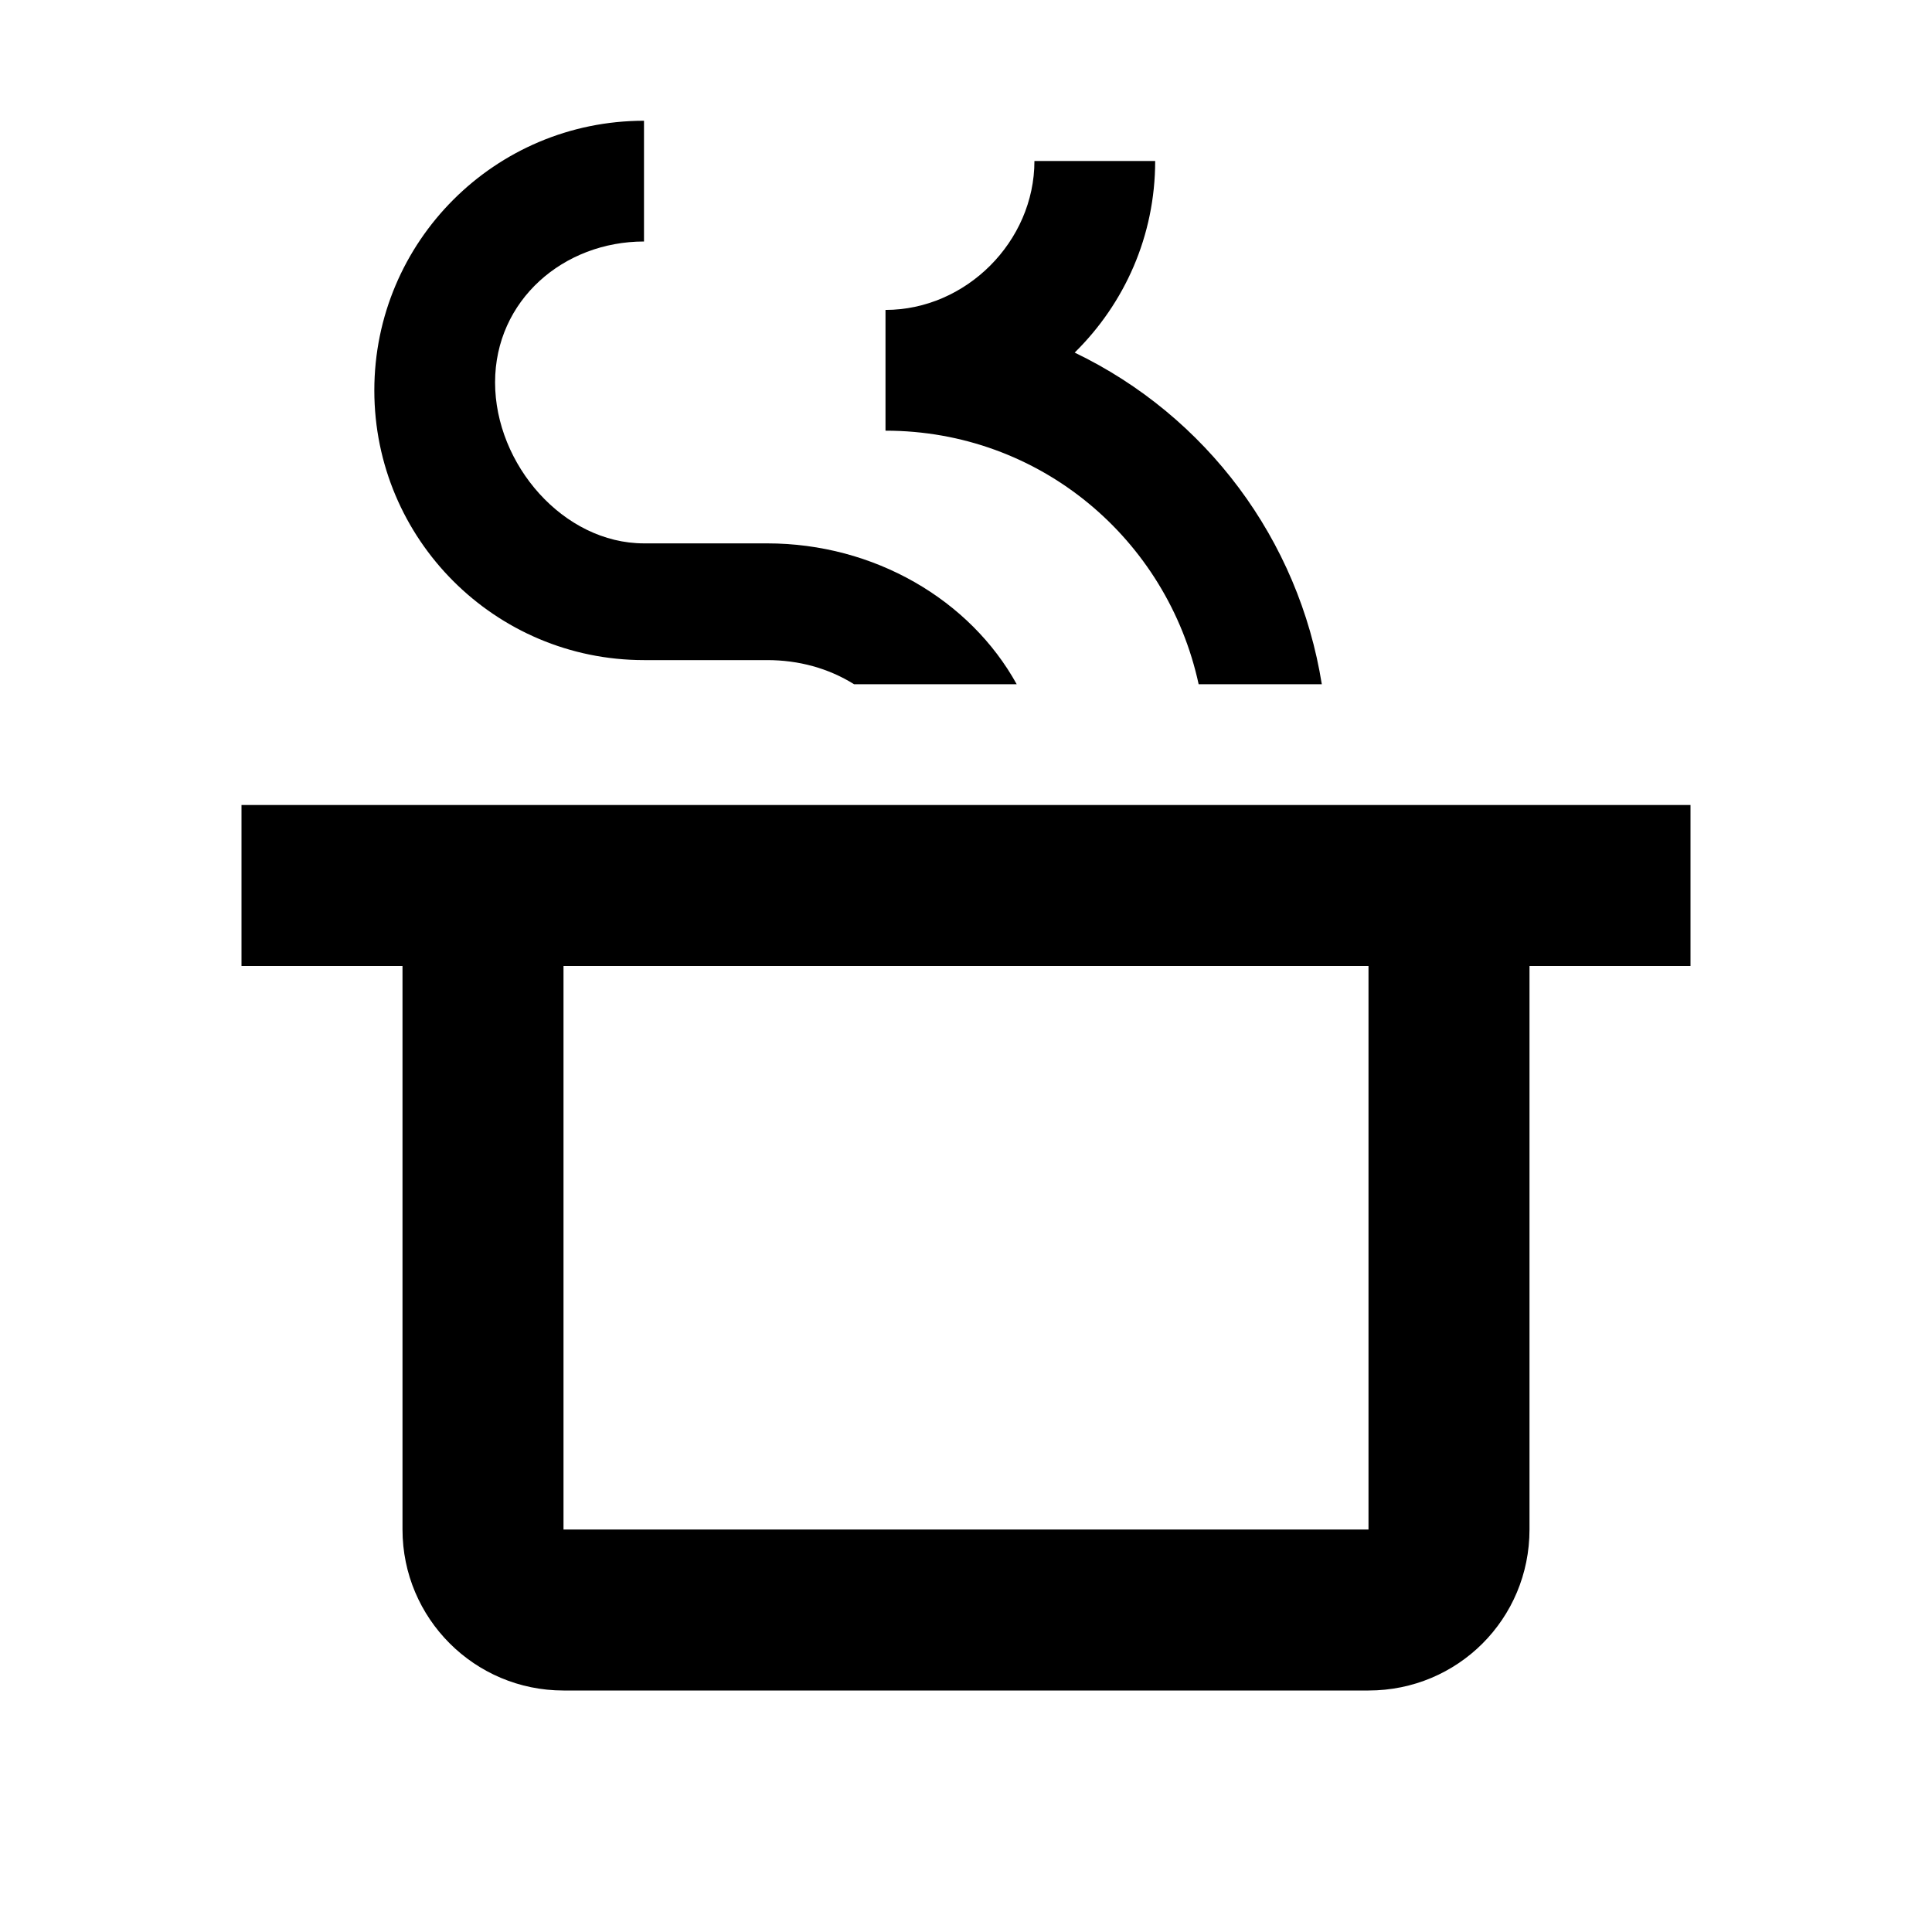
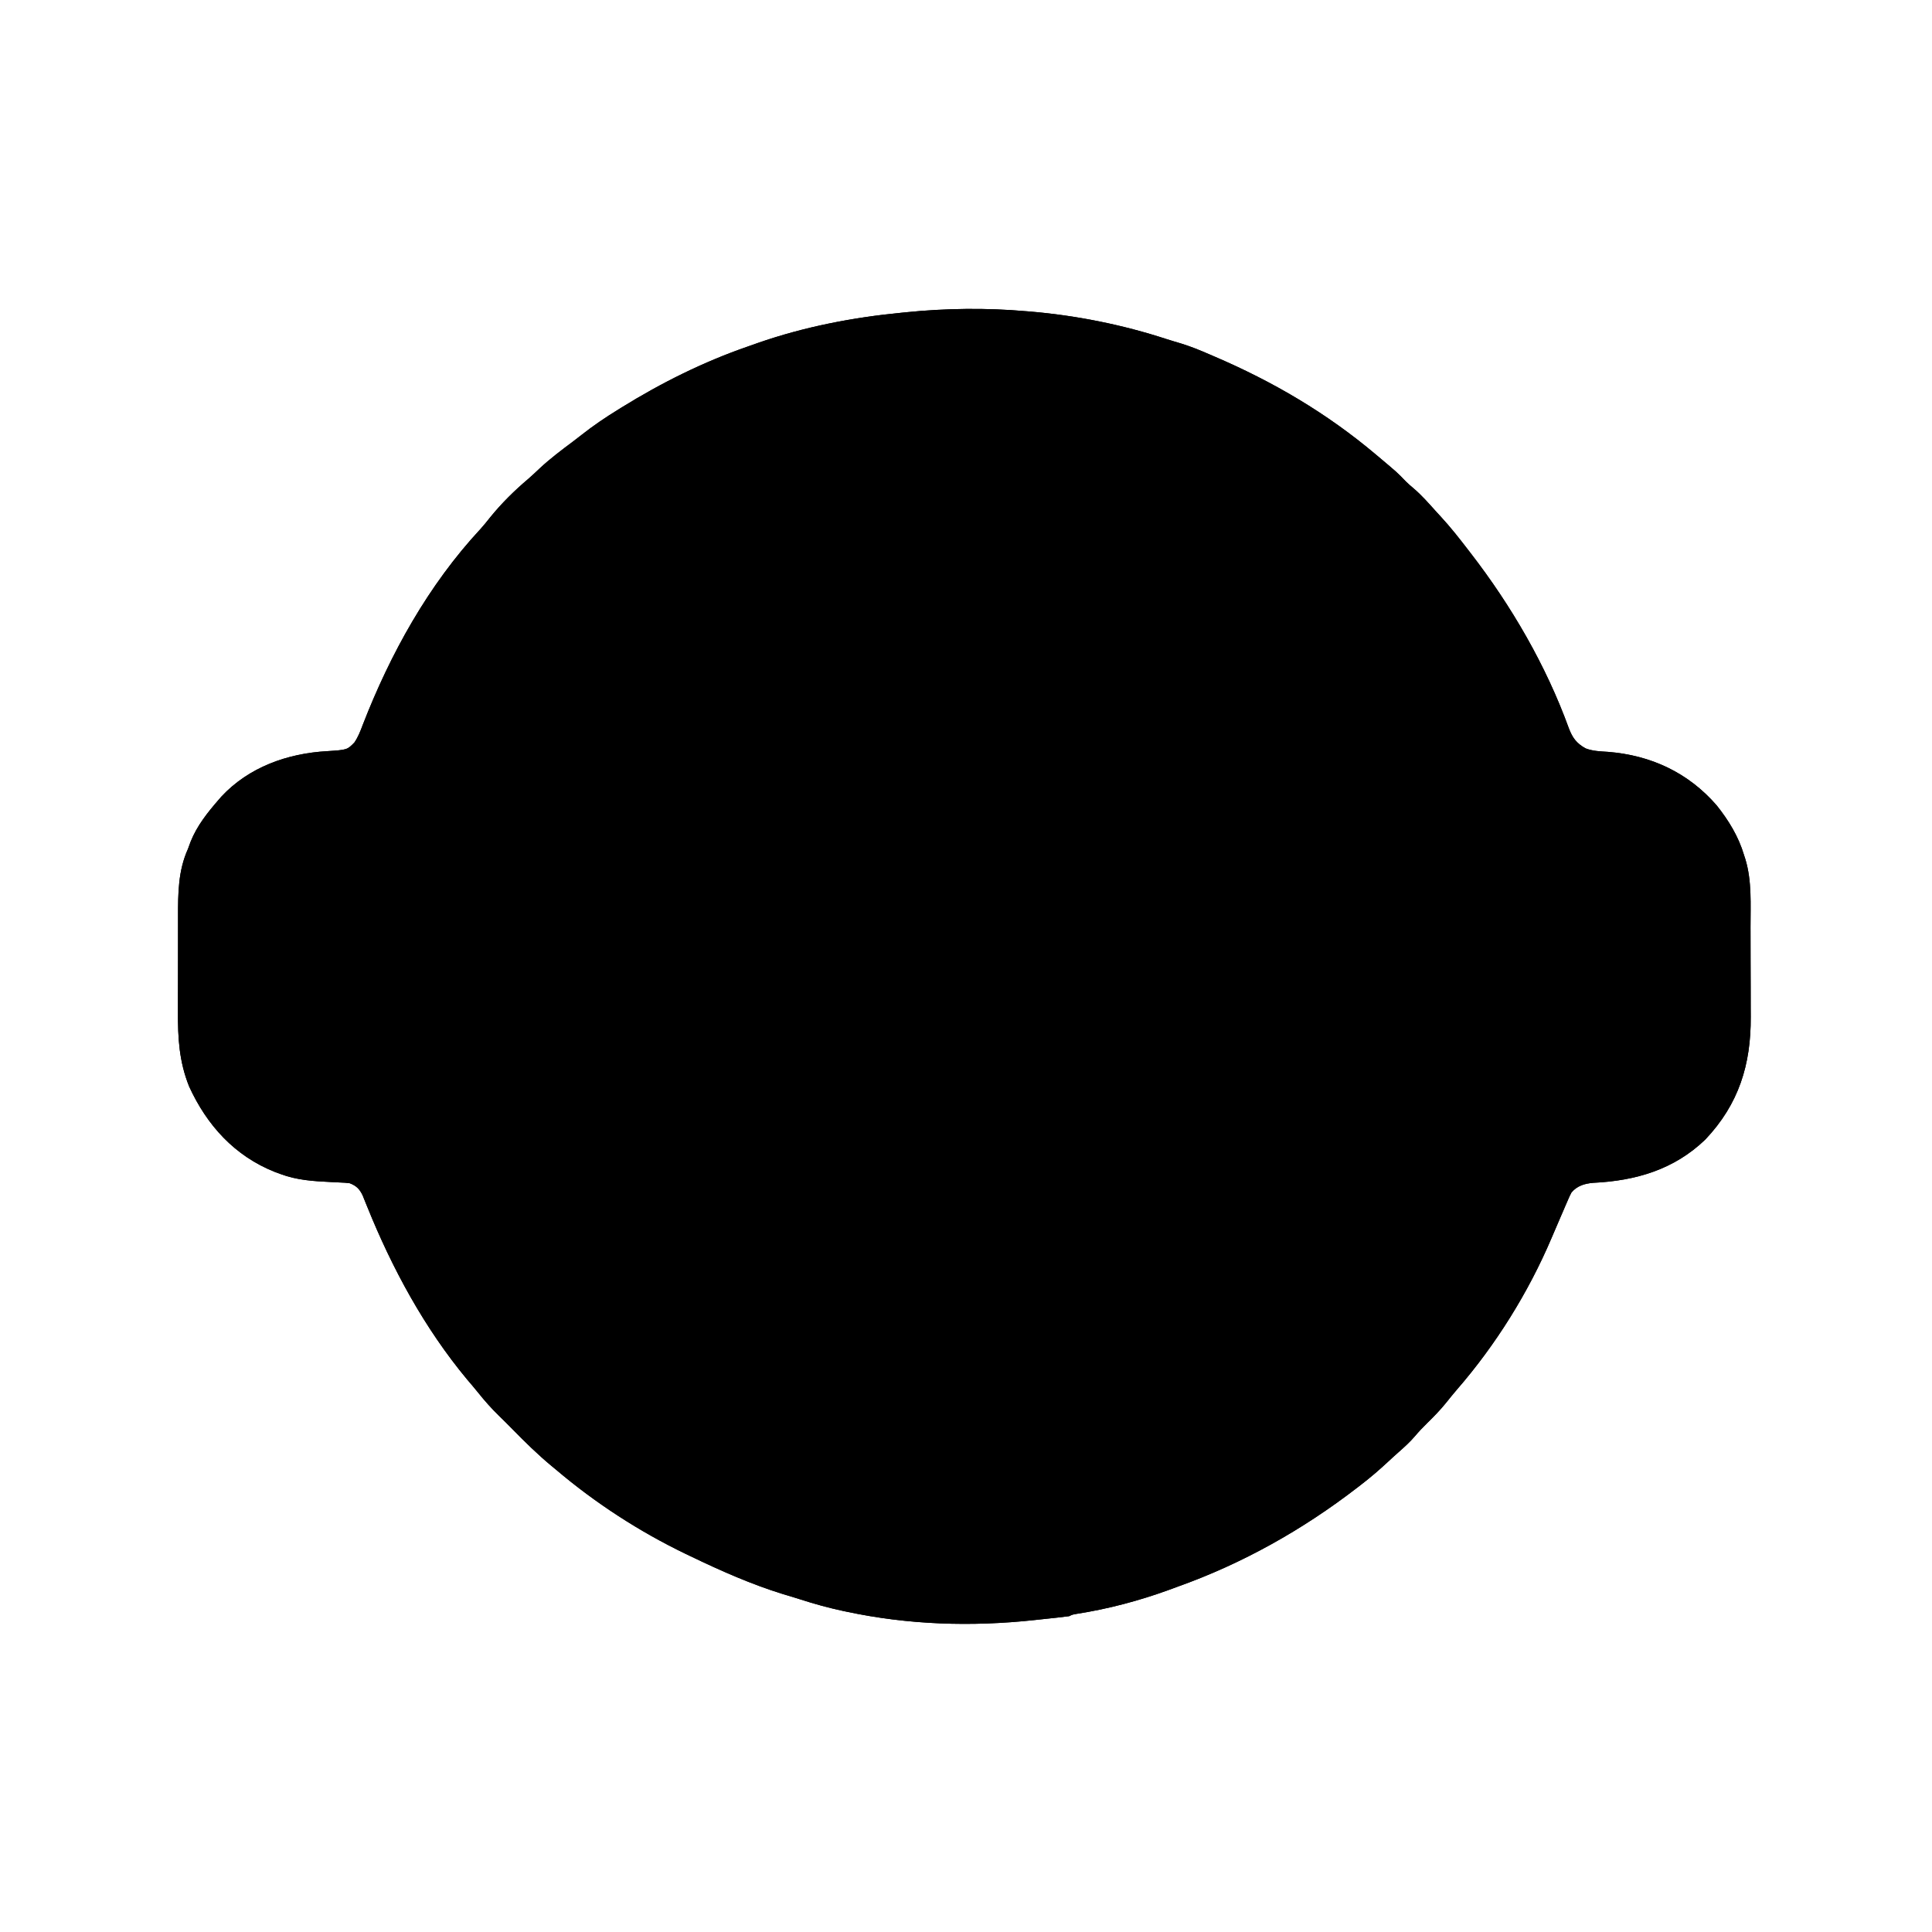
- <svg xmlns="http://www.w3.org/2000/svg" aria-hidden="true" role="img" class="iconify iconify--mdi" width="32" height="32" preserveAspectRatio="xMidYMid meet" viewBox="0 0 24 24">
-   <path d="M8 1.5a3.35 3.35 0 0 0 0 6.7h1.53c.39 0 .76.1 1.08.3h2.02c-.58-1.05-1.77-1.75-3.1-1.75H8c-1 0-1.85-.98-1.85-2S7 3 8 3V1.5m4.85.5c0 1-.85 1.85-1.85 1.85v1.5c1.92 0 3.5 1.35 3.89 3.15h1.53a5.541 5.541 0 0 0-3.07-4.12c.62-.61 1-1.45 1-2.38h-1.5M3 10v2h2v7a2 2 0 0 0 2 2h10c1.11 0 2-.89 2-2v-7h2v-2H3m4 2h10v7H7v-7Z" />
+ <svg xmlns="http://www.w3.org/2000/svg" viewBox="0 0 1254 1254">
+   <g transform="translate(0 16)">
+     <path d="M0 0 C0.87 0.07 1.74 0.14 2.63 0.21 C32.52 2.74 62.6 8.75 91.1 18.07 C94.22 19.07 97.35 19.99 100.48 20.92 C106.85 22.88 112.9 25.33 119 28 C119.98 28.42 120.95 28.84 121.96 29.27 C160.31 45.7 195.05 66.07 227 93 C227.28 93.24 227.28 93.24 228.71 94.44 C241 104.78 241 104.78 246.45 110.45 C248.14 112.14 249.92 113.65 251.75 115.19 C256.82 119.56 261.22 124.54 265.67 129.52 C266.87 130.86 268.09 132.18 269.32 133.5 C275.63 140.36 281.33 147.62 287 155 C287.47 155.61 287.95 156.22 288.43 156.85 C314.97 191.17 337.45 229.84 352.28 270.67 C354.6 276.83 357.24 280.47 363.15 283.75 C367.82 285.55 372.67 285.69 377.62 286 C405.54 288.21 429.74 299.43 448.25 320.75 C456.01 330.5 462.45 341 466 353 C466.14 353.44 466.14 353.44 466.86 355.66 C471.17 369.84 470.18 385.14 470.2 399.8 C470.21 400.88 470.21 401.97 470.21 403.08 C470.23 408.81 470.24 414.53 470.24 420.25 C470.25 426.12 470.27 431.99 470.3 437.85 C470.32 442.41 470.32 446.96 470.32 451.52 C470.33 453.68 470.33 455.84 470.35 458 C470.52 488.95 462.65 514.62 440.88 537.62 C420.62 557.15 395.66 564.42 368.09 565.73 C362.56 566.21 357.67 567.63 354 572 C352.76 574.38 352.76 574.38 351.55 577.2 C351.1 578.24 350.65 579.27 350.18 580.34 C349.71 581.44 349.24 582.55 348.75 583.69 C348.5 584.25 348.5 584.25 347.26 587.12 C345.18 591.92 343.11 596.73 341.07 601.54 C325.99 637 304.79 671.01 279.51 700.09 C277.12 702.86 274.84 705.7 272.56 708.56 C268.75 713.26 264.62 717.5 260.31 721.72 C257.53 724.45 254.88 727.21 252.38 730.19 C249.12 734 245.5 737.27 241.74 740.58 C239.3 742.73 236.91 744.93 234.53 747.14 C228.89 752.38 223.11 757.32 217 762 C216.32 762.53 215.64 763.05 214.94 763.59 C179.41 790.99 140.31 812.96 98 828 C96.29 828.63 94.59 829.26 92.88 829.89 C73.41 836.98 53.4 842.29 32.93 845.49 C30 846 30 846 28 847 C25.41 847.36 22.84 847.66 20.24 847.94 C19.46 848.02 18.67 848.11 17.87 848.2 C16.2 848.38 14.53 848.55 12.86 848.73 C10.37 848.99 7.87 849.27 5.37 849.54 C-35.52 853.96 -76.4 852.65 -116.69 844.06 C-117.45 843.9 -118.22 843.74 -119.01 843.57 C-128.3 841.56 -137.35 839.09 -146.39 836.16 C-150.04 834.99 -153.7 833.89 -157.38 832.81 C-178.29 826.37 -198.31 817.48 -218 808 C-218.93 807.56 -219.85 807.11 -220.81 806.66 C-251 792.11 -279.43 773.68 -305 752 C-306.07 751.12 -307.14 750.23 -308.21 749.35 C-317.09 741.95 -325.25 733.95 -333.33 725.7 C-336.23 722.74 -339.16 719.81 -342.14 716.93 C-347.03 712.17 -351.44 707.19 -355.7 701.86 C-358 699 -360.37 696.22 -362.75 693.44 C-390.47 660.15 -411.53 621.21 -427.67 581.17 C-427.81 580.84 -427.81 580.84 -428.48 579.19 C-429.21 577.41 -429.92 575.62 -430.64 573.84 C-432.61 569.74 -434.74 567.62 -439 566 C-441.97 565.65 -441.97 565.65 -445.43 565.51 C-446.69 565.44 -447.95 565.38 -449.26 565.32 C-449.59 565.3 -449.59 565.3 -451.27 565.22 C-462.55 564.68 -473.32 564.01 -484 560 C-484.59 559.78 -484.59 559.78 -487.57 558.69 C-513.72 548.29 -531.73 528.36 -543.25 503.19 C-549.75 486.96 -550.59 471.79 -550.5 454.5 C-550.5 452.16 -550.5 449.82 -550.5 447.49 C-550.5 442.62 -550.49 437.75 -550.47 432.88 C-550.44 426.68 -550.44 420.48 -550.45 414.29 C-550.46 409.47 -550.45 404.66 -550.44 399.84 C-550.44 397.56 -550.44 395.27 -550.44 392.99 C-550.45 377.72 -550.38 363.14 -544 349 C-543.41 347.42 -542.83 345.83 -542.25 344.25 C-538.11 333.93 -531.25 325.32 -524 317 C-523.47 316.39 -522.94 315.77 -522.4 315.14 C-504.52 295.89 -479.36 287 -453.69 285.56 C-440.63 284.7 -440.63 284.7 -435.97 279.92 C-433.51 276.28 -432.09 272.6 -430.56 268.5 C-412.65 222.33 -387.96 177.72 -354.05 141.27 C-351.86 138.84 -349.84 136.32 -347.81 133.75 C-340.45 124.66 -331.96 116.29 -323.02 108.75 C-320.46 106.53 -318.02 104.2 -315.56 101.88 C-308.79 95.57 -301.43 90.07 -294.03 84.53 C-292.17 83.13 -290.34 81.71 -288.52 80.27 C-280.98 74.33 -273.16 69.02 -265 64 C-264.27 63.55 -263.55 63.1 -262.8 62.63 C-236.73 46.47 -209.41 32.85 -180.4 22.83 C-178.33 22.11 -176.26 21.38 -174.2 20.64 C-144.16 10.16 -112.61 4.05 -81 1 C-80 0.9 -79.01 0.79 -77.98 0.69 C-52.3 -1.92 -25.74 -2.26 0 0 Z " fill="#000000" transform="translate(666,186)" />
+     <path d="M0 0 C0.87 0.07 1.74 0.14 2.63 0.21 C32.52 2.74 62.6 8.75 91.1 18.07 C94.22 19.07 97.35 19.99 100.48 20.92 C106.85 22.88 112.9 25.33 119 28 C119.98 28.42 120.95 28.84 121.96 29.27 C160.31 45.7 195.05 66.07 227 93 C227.28 93.24 227.28 93.24 228.71 94.44 C241 104.78 241 104.78 246.45 110.45 C248.14 112.14 249.92 113.65 251.75 115.19 C256.82 119.56 261.22 124.54 265.67 129.52 C266.87 130.86 268.09 132.18 269.32 133.5 C275.63 140.36 281.33 147.62 287 155 C287.47 155.61 287.95 156.22 288.43 156.85 C314.97 191.17 337.45 229.84 352.28 270.67 C354.6 276.83 357.24 280.47 363.15 283.75 C367.82 285.55 372.67 285.69 377.62 286 C405.54 288.21 429.74 299.43 448.25 320.75 C456.01 330.5 462.45 341 466 353 C466.14 353.44 466.14 353.44 466.86 355.66 C471.17 369.84 470.18 385.14 470.2 399.8 C470.21 400.88 470.21 401.97 470.21 403.08 C470.23 408.81 470.24 414.53 470.24 420.25 C470.25 426.12 470.27 431.99 470.3 437.85 C470.32 442.41 470.32 446.96 470.32 451.52 C470.33 453.68 470.33 455.84 470.35 458 C470.52 488.95 462.65 514.62 440.88 537.62 C420.62 557.15 395.66 564.42 368.09 565.73 C362.56 566.21 357.67 567.63 354 572 C352.76 574.38 352.76 574.38 351.55 577.2 C351.1 578.24 350.65 579.27 350.18 580.34 C349.71 581.44 349.24 582.55 348.75 583.69 C348.5 584.25 348.5 584.25 347.26 587.12 C345.18 591.92 343.11 596.73 341.07 601.54 C325.99 637 304.79 671.01 279.51 700.09 C277.12 702.86 274.84 705.7 272.56 708.56 C268.75 713.26 264.62 717.5 260.31 721.72 C257.53 724.45 254.88 727.21 252.38 730.19 C249.12 734 245.5 737.27 241.74 740.58 C239.3 742.73 236.91 744.93 234.53 747.14 C228.89 752.38 223.11 757.32 217 762 C216.32 762.53 215.64 763.05 214.94 763.59 C179.41 790.99 140.31 812.96 98 828 C96.29 828.63 94.59 829.26 92.88 829.89 C73.41 836.98 53.4 842.29 32.93 845.49 C30 846 30 846 28 847 C25.41 847.36 22.84 847.66 20.24 847.94 C19.46 848.02 18.67 848.11 17.87 848.2 C16.2 848.38 14.53 848.55 12.86 848.73 C10.37 848.99 7.87 849.27 5.37 849.54 C-35.52 853.96 -76.4 852.65 -116.69 844.06 C-117.45 843.9 -118.22 843.74 -119.01 843.57 C-128.3 841.56 -137.35 839.09 -146.39 836.16 C-150.04 834.99 -153.7 833.89 -157.38 832.81 C-178.29 826.37 -198.31 817.48 -218 808 C-218.93 807.56 -219.85 807.11 -220.81 806.66 C-251 792.11 -279.43 773.68 -305 752 C-306.07 751.12 -307.14 750.23 -308.21 749.35 C-317.09 741.95 -325.25 733.95 -333.33 725.7 C-336.23 722.74 -339.16 719.81 -342.14 716.93 C-347.03 712.17 -351.44 707.19 -355.7 701.86 C-358 699 -360.37 696.22 -362.75 693.44 C-390.47 660.15 -411.53 621.21 -427.67 581.17 C-427.81 580.84 -427.81 580.84 -428.48 579.19 C-429.21 577.41 -429.92 575.62 -430.64 573.84 C-432.61 569.74 -434.74 567.62 -439 566 C-441.97 565.65 -441.97 565.65 -445.43 565.51 C-446.69 565.44 -447.95 565.38 -449.26 565.32 C-449.59 565.3 -449.59 565.3 -451.27 565.22 C-462.55 564.68 -473.32 564.01 -484 560 C-484.59 559.78 -484.59 559.78 -487.57 558.69 C-513.72 548.29 -531.73 528.36 -543.25 503.19 C-549.75 486.96 -550.59 471.79 -550.5 454.5 C-550.5 452.16 -550.5 449.82 -550.5 447.49 C-550.5 442.62 -550.49 437.75 -550.47 432.88 C-550.44 426.68 -550.44 420.48 -550.45 414.29 C-550.46 409.47 -550.45 404.66 -550.44 399.84 C-550.44 397.56 -550.44 395.27 -550.44 392.99 C-550.45 377.72 -550.38 363.14 -544 349 C-543.41 347.42 -542.83 345.83 -542.25 344.25 C-538.11 333.93 -531.25 325.32 -524 317 C-523.47 316.39 -522.94 315.77 -522.4 315.14 C-504.52 295.89 -479.36 287 -453.69 285.56 C-440.63 284.7 -440.63 284.7 -435.97 279.92 C-433.51 276.28 -432.09 272.6 -430.56 268.5 C-412.65 222.33 -387.96 177.72 -354.05 141.27 C-351.86 138.84 -349.84 136.32 -347.81 133.75 C-340.45 124.66 -331.96 116.29 -323.02 108.75 C-320.46 106.53 -318.02 104.2 -315.56 101.88 C-308.79 95.57 -301.43 90.07 -294.03 84.53 C-292.17 83.13 -290.34 81.71 -288.52 80.27 C-280.98 74.33 -273.16 69.02 -265 64 C-264.27 63.55 -263.55 63.1 -262.8 62.63 C-236.73 46.47 -209.41 32.85 -180.4 22.83 C-178.33 22.11 -176.26 21.38 -174.2 20.64 C-144.16 10.16 -112.61 4.05 -81 1 C-80 0.9 -79.01 0.79 -77.98 0.69 C-52.3 -1.92 -25.74 -2.26 0 0 Z M-104.19 92.31 C-105.24 92.52 -106.3 92.73 -107.39 92.95 C-125.73 96.68 -144.7 101.01 -161.73 108.99 C-164.41 110.18 -167.13 111.18 -169.88 112.19 C-202.4 124.63 -231.8 144.28 -258 167 C-258.62 167.54 -259.25 168.08 -259.89 168.63 C-264.7 172.81 -269.41 177.09 -274.06 181.44 C-274.73 182.05 -275.4 182.67 -276.09 183.31 C-280.71 187.63 -284.89 192.2 -289 197 C-290.21 198.31 -291.41 199.63 -292.62 200.94 C-314.64 225.82 -335 256.17 -346.96 287.3 C-347.7 289.22 -348.47 291.12 -349.26 293.01 C-359.64 317.96 -367.08 343.81 -371.31 370.5 C-371.47 371.5 -371.63 372.5 -371.8 373.53 C-374.01 388.53 -374.17 403.6 -374.13 418.72 C-374.13 421.5 -374.13 424.27 -374.14 427.05 C-374.14 442.52 -373.66 457.76 -371.19 473.06 C-371.01 474.18 -370.83 475.3 -370.65 476.45 C-369.35 484.42 -367.69 492.18 -365.54 499.97 C-364.93 502.26 -364.37 504.55 -363.81 506.85 C-360.22 521.68 -356.16 536 -350 550 C-349.22 551.82 -348.44 553.65 -347.66 555.47 C-346.45 558.32 -345.22 561.16 -344 564 C-343.55 565.08 -343.1 566.16 -342.63 567.27 C-324.08 610.49 -293.72 652.33 -258 683 C-256.89 683.99 -255.79 684.98 -254.69 685.97 C-245.28 694.37 -235.36 701.81 -225 709 C-224.37 709.44 -223.73 709.89 -223.08 710.35 C-207.29 721.38 -190.37 730.72 -173 739 C-172.2 739.38 -171.4 739.77 -170.58 740.16 C-163.84 743.28 -156.82 745.76 -149.85 748.32 C-148.33 748.88 -146.81 749.45 -145.3 750.03 C-118.53 760.09 -118.53 760.09 -105.34 761.61 C-103 762 -103 762 -100.66 762.98 C-97.28 764.28 -94.1 764.6 -90.5 765 C-89.08 765.16 -87.65 765.33 -86.23 765.5 C-85.52 765.58 -84.81 765.66 -84.08 765.75 C-78.18 766.47 -72.27 767.34 -66.45 768.52 C-61.93 769.15 -57.49 769.18 -52.93 769.2 C-51.95 769.21 -50.98 769.22 -49.97 769.22 C-46.79 769.24 -43.61 769.25 -40.44 769.25 C-39.35 769.25 -38.27 769.25 -37.16 769.25 C7.64 769.21 53.3 761.82 93.88 742.02 C96.25 740.88 98.63 739.78 101.01 738.68 C137.63 721.72 169.1 697.84 197.69 669.5 C198.13 669.07 198.13 669.07 200.35 666.88 C206.34 660.9 211.76 654.64 217 648 C217.56 647.3 218.12 646.6 218.7 645.88 C232.11 628.99 244.02 611.13 254 592 C254.35 591.34 254.69 590.67 255.05 589.99 C269.36 562.48 279.72 534.44 287.36 504.43 C287.88 502.45 288.46 500.48 289.05 498.52 C290.37 493.65 291.18 488.73 292 483.75 C292.16 482.8 292.33 481.84 292.5 480.86 C295.39 463.49 296.34 446.41 296.25 428.81 C296.25 427.78 296.24 426.74 296.24 425.68 C296.19 410.71 296 395.86 294 381 C293.94 380.51 293.94 380.51 293.61 378.04 C290.99 358.81 287.42 339.34 281 321 C280.58 319.73 280.17 318.46 279.75 317.19 C277.4 310.02 274.91 302.96 272 296 C271.63 295.09 271.27 294.19 270.89 293.25 C251.11 244.82 219.31 198.72 179 165 C178.46 164.55 177.92 164.09 177.36 163.63 C150.42 141.07 120.73 123.35 88.26 109.94 C86.33 109.14 84.41 108.31 82.5 107.47 C75.8 104.55 69.04 102.4 61.98 100.53 C59.87 99.97 57.77 99.39 55.66 98.82 C26.9 91.03 -0.47 86.46 -30.37 86.61 C-34.3 86.62 -38.23 86.61 -42.15 86.59 C-63.04 86.57 -83.69 88.13 -104.19 92.31 Z " fill="#000000" transform="translate(666,186)" />
+     <path d="M0 0 C1.52 1.16 3.02 2.35 4.5 3.56 C5.34 4.24 6.18 4.92 7.04 5.61 C22.42 18.69 33.11 38.45 34.75 58.66 C36.33 86.3 29.35 110.48 12.5 132.56 C10.09 135.21 7.64 137.8 5.09 140.31 C3.5 142.56 3.5 142.56 3.35 145.09 C4.99 148.61 7.67 149.91 10.94 151.75 C26.66 161.26 37.12 175.81 41.61 193.68 C46.29 215.96 41.17 238.2 28.88 257.04 C27.19 259.33 25.41 261.45 23.5 263.56 C22.71 264.45 21.92 265.33 21.11 266.24 C5.59 282.66 -13.79 290.61 -35.58 295.1 C-37.5 295.56 -37.5 295.56 -39.5 296.56 C-39.31 301.12 -38.85 303.53 -35.69 306.88 C-29.48 313.66 -27.79 321.12 -27.82 330.24 C-28.41 342.1 -34.71 352.91 -42.5 361.56 C-43.14 362.32 -43.78 363.08 -44.44 363.86 C-48.11 368.14 -51.96 371.92 -56.24 375.58 C-74.93 392 -87.91 411.38 -91.5 436.56 C-91.59 438.89 -91.63 441.21 -91.64 443.54 C-91.66 444.85 -91.68 446.16 -91.7 447.51 C-91.73 449.57 -91.75 451.63 -91.75 453.7 C-91.75 455.71 -91.79 457.71 -91.83 459.72 C-91.83 460.32 -91.83 460.32 -91.86 463.34 C-92.68 467.48 -94.24 468.96 -97.5 471.56 C-100.75 472.38 -100.75 472.38 -104.5 471.56 C-123.44 460.06 -133.36 430.64 -139.5 410.56 C-139.88 409.34 -140.26 408.12 -140.64 406.87 C-150.07 373.05 -148.27 335.84 -142.5 301.56 C-142.41 301.01 -142.41 301.01 -141.95 298.23 C-136.01 263.35 -123.59 230.37 -108.78 198.4 C-105.11 190.26 -105.11 190.26 -105.5 185.56 C-106.5 184.56 -106.5 184.56 -109.56 184.44 C-116.44 185.53 -120.94 193.71 -124.85 198.94 C-143.46 224.87 -157.78 253.55 -168.5 283.56 C-168.96 284.82 -169.43 286.07 -169.89 287.33 C-182.04 321.61 -185.45 357.55 -187.5 393.56 C-188.16 393.56 -188.82 393.56 -189.5 393.56 C-189.72 393.02 -189.94 392.48 -190.17 391.92 C-201.25 364.87 -216.07 341.59 -234.8 319.18 C-255.26 294.69 -272.39 267.84 -269.5 234.56 C-267.59 220.47 -261.72 207.64 -250.5 198.56 C-244.84 194.48 -239.31 191.88 -232.53 190.2 C-230.5 189.56 -230.5 189.56 -228.5 187.56 C-228.83 183.19 -230.86 179.6 -232.81 175.75 C-236.63 167.93 -238.72 160.05 -240.5 151.56 C-240.59 151.17 -240.59 151.17 -241.03 149.2 C-241.9 144.3 -241.68 139.34 -241.69 134.38 C-241.7 133.29 -241.71 132.2 -241.72 131.08 C-241.74 124.32 -241.14 118.12 -239.5 111.56 C-239.23 110.45 -238.96 109.34 -238.68 108.2 C-232.59 87.41 -219.79 69.78 -200.88 59.08 C-192.46 54.72 -185.12 53.22 -175.69 53.25 C-175.22 53.24 -175.22 53.24 -172.86 53.2 C-167.05 53.2 -162.18 53.97 -156.7 55.9 C-153.52 56.86 -150.79 56.78 -147.5 56.56 C-147.38 56.23 -147.38 56.23 -146.76 54.54 C-141.39 40.74 -134.07 28.02 -123.5 17.56 C-122.68 16.7 -121.85 15.83 -121 14.94 C-120.18 14.15 -119.35 13.37 -118.5 12.56 C-117.89 11.97 -117.28 11.38 -116.66 10.77 C-85.6 -18.32 -35.59 -23.97 0 0 Z " fill="#000000" transform="translate(588.5,381.4375)" />
+     <path d="M0 0 C0.81 0.13 1.62 0.26 2.45 0.39 C27.8 4.57 51.4 18.49 67 39 C83.99 63.01 89.8 89.36 86.46 118.36 C79.57 157.56 55.45 192.28 23.22 215.16 C5.96 226.98 -13.09 236.57 -33 243 C-34.03 243.35 -35.06 243.69 -36.12 244.05 C-42.3 246.05 -48.54 247.68 -54.88 249.12 C-55.56 249.28 -56.24 249.44 -56.94 249.61 C-69.76 252.43 -82.48 253.41 -95.56 253.38 C-95.93 253.38 -95.93 253.38 -97.79 253.38 C-130.47 253.32 -161.61 243.83 -185.39 220.67 C-201.83 203.34 -209.56 181.64 -209.35 158.08 C-208.58 131.09 -196.7 106.71 -180 86 C-179.53 85.41 -179.06 84.83 -178.57 84.22 C-167.95 71.18 -156.23 59.39 -143 49 C-141.89 48.08 -140.79 47.16 -139.69 46.24 C-101.63 14.64 -50.49 -10.16 0 0 Z " fill="#000000" transform="translate(747,666)" />
+     <path d="M0 0 C3.56 3.03 6.89 6.26 10.21 9.55 C11.05 10.31 11.88 11.07 12.74 11.86 C38.42 35.91 51.9 72.26 53.43 106.88 C54.42 142.26 41.56 176.47 17.7 202.4 C-1.92 223.15 -29.23 237.06 -58.04 238.74 C-61.4 238.82 -64.74 238.83 -68.1 238.8 C-69.29 238.79 -70.49 238.78 -71.71 238.77 C-107.64 238.3 -140.58 223.82 -166.79 199.55 C-167.76 198.66 -168.72 197.78 -169.72 196.87 C-194 173.69 -207.97 141.01 -208.95 107.59 C-209.7 70.62 -196.13 37.77 -171.09 10.56 C-125.11 -36.89 -51.68 -41.91 0 0 Z " fill="#000000" transform="translate(850.79,407.4517)" />
+     <path d="M0 0 C1.33 -0 2.67 -0.01 4 -0.01 C6.79 -0.02 9.58 -0.02 12.37 -0.02 C15.19 -0.02 18.02 -0.02 20.84 -0.04 C36.07 -0.11 51.09 -0.06 66.19 2.17 C67.68 2.36 69.16 2.56 70.65 2.75 C96.31 6.11 125.25 12.47 148.54 23.88 C151.17 25.16 153.83 26.31 156.52 27.45 C188.62 41.13 217.96 59.14 244.19 82.17 C244.92 82.8 245.66 83.43 246.41 84.09 C248.35 85.77 250.27 87.47 252.19 89.17 C252.93 89.82 253.68 90.47 254.44 91.14 C259.4 95.52 264.19 100.06 268.88 104.73 C269.4 105.25 269.92 105.77 270.46 106.3 C284.63 120.52 296.91 136.61 308.19 153.17 C309.05 154.41 309.91 155.66 310.77 156.9 C320.85 171.6 329.49 187.11 337.19 203.17 C337.5 203.8 337.81 204.44 338.13 205.09 C342.45 213.95 346.01 222.83 349.19 232.17 C349.68 233.52 350.18 234.88 350.69 236.23 C350.92 236.85 351.15 237.47 351.39 238.1 C352 239.66 352.63 241.22 353.27 242.77 C361.94 264.09 366.08 286.93 369.38 309.61 C369.46 310.18 369.46 310.18 369.89 313.09 C371.83 326.97 372.35 340.64 372.32 354.64 C372.32 357.46 372.32 360.29 372.33 363.11 C372.35 403.07 365.64 442.28 353.07 480.23 C352.91 480.7 352.91 480.7 352.12 483.09 C350.18 488.76 347.91 494.2 345.36 499.62 C344.16 502.23 343.07 504.87 342 507.54 C332.2 531.07 319.8 553.29 305.19 574.17 C304.99 574.47 304.99 574.47 303.94 575.97 C298.37 584 292.51 591.7 286.19 599.17 C285.76 599.69 285.32 600.21 284.87 600.74 C278.91 607.87 272.77 614.81 266.44 621.61 C265.84 622.26 265.24 622.91 264.62 623.57 C260.95 627.48 257.12 631.07 253.05 634.56 C250.55 636.73 248.16 639.01 245.75 641.29 C224.6 660.92 198.79 677.98 172.82 690.4 C169.36 692.06 166.03 693.91 162.69 695.79 C156.03 699.42 149.14 702.01 142.01 704.52 C139.54 705.4 137.08 706.32 134.63 707.23 C132.82 707.88 131.01 708.53 129.19 709.17 C128.66 709.36 128.66 709.36 125.96 710.31 C105.07 717.49 83.74 722.44 61.94 725.86 C61.2 725.97 60.46 726.09 59.69 726.22 C45.78 728.29 31.72 728.33 17.69 728.3 C14.9 728.29 12.12 728.3 9.34 728.3 C7.55 728.3 5.77 728.3 3.99 728.3 C3.16 728.3 2.34 728.3 1.49 728.31 C-2.13 728.29 -5.32 728.06 -8.81 727.17 C-11.37 727.01 -13.93 726.89 -16.5 726.79 C-24.67 726.38 -32.53 725.21 -40.55 723.61 C-42.92 723.15 -45.31 722.7 -47.69 722.26 C-62.7 719.42 -77.18 715.44 -91.68 710.67 C-92.51 710.4 -93.35 710.12 -94.2 709.84 C-100.88 707.6 -107.34 704.93 -113.81 702.17 C-114.78 701.76 -115.75 701.35 -116.75 700.93 C-137.08 692.35 -156.52 682.56 -174.81 670.17 C-175.12 669.96 -175.12 669.96 -176.72 668.89 C-185.87 662.78 -194.68 656.35 -203.24 649.44 C-204.68 648.27 -206.14 647.12 -207.6 645.97 C-226.16 631.16 -244.3 613.97 -258.81 595.17 C-259.68 594.11 -260.56 593.06 -261.44 592.02 C-282.65 566.58 -301.74 535.65 -313.8 504.72 C-314.9 501.94 -316.15 499.25 -317.43 496.54 C-319.37 492.35 -320.79 488.2 -322.02 483.75 C-322.76 481.34 -323.63 479.1 -324.62 476.79 C-327.32 470.11 -329.28 463.23 -331.18 456.29 C-331.38 455.59 -331.57 454.88 -331.77 454.16 C-334.92 442.62 -337.32 431.03 -339.25 419.23 C-339.37 418.5 -339.48 417.78 -339.61 417.03 C-340.41 412.08 -341.13 407.13 -341.81 402.17 C-341.91 401.49 -342 400.8 -342.11 400.1 C-344.1 386.01 -344.16 371.95 -344.12 357.73 C-344.12 356.53 -344.12 355.34 -344.12 354.11 C-344.08 336.91 -343.6 320.16 -340.81 303.17 C-340.61 301.75 -340.41 300.34 -340.22 298.93 C-336.46 274.28 -329.47 249.12 -319.81 226.17 C-319.65 225.76 -319.65 225.76 -318.84 223.71 C-304.05 186.8 -282.76 153.21 -256.81 123.17 C-256.19 122.45 -255.58 121.73 -254.94 120.99 C-253.25 119.03 -251.53 117.1 -249.81 115.17 C-249.06 114.31 -248.31 113.46 -247.54 112.58 C-236.34 100.06 -224.04 88.51 -210.81 78.17 C-209.49 77.1 -208.16 76.04 -206.84 74.97 C-179.25 52.91 -147.08 33.25 -113.33 22.35 C-109.81 21.17 -109.81 21.17 -106.63 19.76 C-80.54 8.32 -50.86 4.47 -22.81 1.17 C-22.17 1.08 -21.54 0.99 -20.88 0.9 C-13.93 0.01 -7 0.01 0 0 Z M-51 28.48 C-52.05 28.69 -53.11 28.9 -54.19 29.12 C-72.54 32.85 -91.51 37.18 -108.54 45.16 C-111.22 46.35 -113.94 47.34 -116.68 48.36 C-149.2 60.8 -178.61 80.44 -204.81 103.17 C-205.43 103.71 -206.05 104.25 -206.7 104.8 C-211.5 108.98 -216.21 113.26 -220.87 117.61 C-221.54 118.22 -222.21 118.84 -222.9 119.47 C-227.52 123.79 -231.7 128.36 -235.81 133.17 C-237.02 134.48 -238.22 135.79 -239.43 137.11 C-261.45 161.99 -281.81 192.34 -293.77 223.47 C-294.51 225.38 -295.28 227.28 -296.07 229.18 C-306.44 254.13 -313.89 279.98 -318.12 306.67 C-318.28 307.67 -318.44 308.67 -318.6 309.7 C-320.82 324.69 -320.97 339.76 -320.94 354.89 C-320.93 357.67 -320.94 360.44 -320.95 363.22 C-320.95 378.69 -320.47 393.93 -318 409.23 C-317.82 410.35 -317.64 411.47 -317.46 412.62 C-316.16 420.59 -314.5 428.35 -312.35 436.14 C-311.74 438.43 -311.18 440.72 -310.62 443.02 C-307.03 457.85 -302.96 472.17 -296.81 486.17 C-296.03 487.99 -295.25 489.82 -294.47 491.64 C-293.25 494.49 -292.03 497.33 -290.81 500.17 C-290.36 501.25 -289.91 502.33 -289.44 503.44 C-270.89 546.66 -240.53 588.5 -204.81 619.17 C-203.7 620.16 -202.6 621.15 -201.5 622.14 C-192.09 630.54 -182.16 637.98 -171.81 645.17 C-171.17 645.61 -170.54 646.06 -169.89 646.51 C-154.1 657.55 -137.18 666.89 -119.81 675.17 C-119.01 675.55 -118.21 675.94 -117.39 676.33 C-110.65 679.45 -103.62 681.92 -96.66 684.48 C-95.14 685.05 -93.62 685.62 -92.11 686.2 C-65.34 696.25 -65.34 696.25 -52.15 697.78 C-49.81 698.17 -49.81 698.17 -47.47 699.15 C-44.09 700.44 -40.91 700.77 -37.31 701.17 C-35.88 701.33 -34.46 701.5 -33.04 701.66 C-32.33 701.75 -31.62 701.83 -30.89 701.91 C-24.99 702.63 -19.08 703.51 -13.26 704.68 C-8.74 705.32 -4.3 705.35 0.26 705.37 C1.24 705.38 2.22 705.39 3.22 705.39 C6.4 705.41 9.58 705.42 12.75 705.42 C13.84 705.42 14.92 705.42 16.03 705.42 C60.83 705.38 106.49 697.99 147.07 678.19 C149.44 677.05 151.82 675.95 154.2 674.85 C190.82 657.89 222.29 634.01 250.88 605.67 C251.32 605.24 251.32 605.24 253.54 603.04 C259.53 597.07 264.95 590.81 270.19 584.17 C270.75 583.47 271.31 582.77 271.89 582.05 C285.3 565.15 297.21 547.29 307.19 528.17 C307.54 527.51 307.89 526.84 308.24 526.16 C322.56 498.65 332.91 470.6 340.55 440.6 C341.07 438.62 341.65 436.65 342.24 434.69 C343.56 429.81 344.37 424.9 345.19 419.92 C345.36 418.96 345.52 418.01 345.69 417.03 C348.59 399.66 349.54 382.57 349.44 364.98 C349.44 363.95 349.44 362.91 349.43 361.84 C349.38 346.88 349.19 332.03 347.19 317.17 C347.13 316.68 347.13 316.68 346.8 314.2 C344.18 294.98 340.61 275.51 334.19 257.17 C333.77 255.9 333.36 254.63 332.95 253.36 C330.59 246.19 328.1 239.13 325.19 232.17 C324.82 231.26 324.46 230.35 324.08 229.42 C304.31 180.98 272.5 134.89 232.19 101.17 C231.65 100.71 231.11 100.26 230.56 99.79 C203.61 77.24 173.92 59.51 141.45 46.11 C139.52 45.31 137.61 44.47 135.69 43.64 C128.99 40.72 122.24 38.57 115.18 36.69 C113.06 36.13 110.96 35.56 108.85 34.98 C80.09 27.2 52.72 22.63 22.82 22.78 C18.89 22.79 14.97 22.78 11.04 22.76 C-9.85 22.74 -30.5 24.3 -51 28.48 Z " fill="#000000" transform="translate(612.8086,249.832)" />
+     <path d="M0 0 C1.87 1.87 1.17 4.94 1.19 7.44 C1.19 13.98 0.6 20.35 -0.2 26.83 C-0.86 32.29 -1.29 37.72 -1.55 43.21 C-1.59 44.07 -1.63 44.92 -1.67 45.81 C-2.12 55.87 -2.28 65.93 -2.31 76 C-2.32 76.98 -2.32 77.97 -2.32 78.98 C-2.35 99.48 -0.43 119.48 2.55 139.75 C2.97 142.8 3.17 145.73 3.19 148.81 C3.2 149.75 3.22 150.68 3.23 151.64 C3 154 3 154 1 156 C-6.83 157.45 -13.87 154.57 -20.42 150.49 C-28.53 144.64 -34.46 136.22 -36.56 126.36 C-37.1 122.2 -37.16 118.13 -37.16 113.94 C-37.17 113.05 -37.17 112.16 -37.18 111.24 C-37.19 108.3 -37.2 105.36 -37.2 102.42 C-37.21 100.37 -37.21 98.32 -37.22 96.26 C-37.23 91.96 -37.24 87.66 -37.24 83.36 C-37.25 77.87 -37.27 72.38 -37.3 66.89 C-37.32 62.65 -37.32 58.41 -37.32 54.17 C-37.33 52.14 -37.33 50.12 -37.35 48.1 C-37.36 45.26 -37.36 42.42 -37.36 39.58 C-37.37 38.75 -37.37 37.93 -37.38 37.08 C-37.31 26.55 -33.91 17.93 -27 10 C-24.17 7.38 -21.21 5.14 -18 3 C-17.54 2.68 -17.54 2.68 -15.19 1.06 C-10.23 -0.59 -5.19 -0.42 0 0 Z " fill="#000000" transform="translate(211,534)" />
+     <path d="M0 0 C8.44 0.26 15.17 5.25 21.01 10.98 C28.88 19.66 31.63 29.59 31.57 41.12 C31.57 41.97 31.58 42.81 31.58 43.68 C31.59 46.44 31.58 49.2 31.58 51.96 C31.58 53.89 31.58 55.83 31.58 57.76 C31.59 61.81 31.58 65.86 31.57 69.91 C31.56 75.07 31.57 80.24 31.58 85.4 C31.59 89.4 31.59 93.39 31.58 97.39 C31.58 99.29 31.58 101.19 31.59 103.1 C31.62 119.07 31.55 133.63 20.12 146.12 C13.85 151.94 5.74 156.52 -2.94 156.38 C-3.56 156.36 -3.56 156.36 -6.69 156.31 C-6.85 149.84 -6.44 143.81 -5.31 137.44 C1.19 96.42 0.51 52.54 -5.32 11.48 C-5.68 8.37 -5.9 5.45 -5.69 2.31 C-3.69 0.31 -3.69 0.31 0 0 Z " fill="#000000" transform="translate(1047.688,533.6875)" />
+     <path d="M0 0 C5.13 0.9 8.02 2.51 11.13 6.77 C14.28 11.79 16.61 16.88 18.51 22.5 C19.87 25.25 20.85 26.14 23.56 27.62 C26.49 28.48 29.45 29.06 32.44 29.62 C44.86 32.02 44.86 32.02 49.44 36.44 C50.98 39.43 51.04 41.3 50.56 44.62 C47.3 50.43 41.11 53.55 34.89 55.43 C33.21 55.87 31.52 56.28 29.82 56.66 C26.6 58.04 25.43 59.67 23.56 62.62 C22.74 65.3 22.06 67.83 21.5 70.56 C20.17 76.77 18.81 82.25 14.31 87 C10.71 89.13 8.68 89.29 4.56 88.62 C-1.78 83.92 -3.01 76.76 -5.13 69.46 C-7.46 62.32 -7.46 62.32 -10.27 60.33 C-12.32 59.54 -14.27 59.03 -16.44 58.62 C-17.49 58.35 -18.55 58.07 -19.63 57.78 C-20.6 57.56 -21.57 57.35 -22.56 57.12 C-28.73 55.63 -34.57 53.98 -38.44 48.62 C-39.19 45.31 -39.19 45.31 -38.44 41.62 C-34.01 35 -26.5 32.89 -19.25 30.67 C-13.63 28.91 -13.63 28.91 -11.44 25.62 C-11.01 23.64 -11.01 23.64 -10.76 21.39 C-10.66 20.57 -10.55 19.75 -10.44 18.9 C-10.23 17.19 -10.03 15.47 -9.85 13.76 C-8.97 7.18 -7.33 1.33 0 0 Z " fill="#000000" transform="translate(778.4375,435.375)" />
+     <path d="M0 0 C3.98 2.14 6.37 3.78 8 8 C8.27 10.48 8.27 10.48 8.25 13.19 C8.25 13.63 8.25 13.63 8.27 15.86 C7.62 23.47 5.53 29.76 1.88 36.44 C1.47 37.18 1.07 37.92 0.66 38.68 C-2.65 44.65 -6.36 49.96 -11 55 C-11.75 55.83 -12.5 56.66 -13.27 57.51 C-23.13 67.91 -36.55 78.99 -51.44 79.56 C-55.01 79.57 -56.47 79.41 -59.3 77.2 C-61.33 74.57 -61.75 72.52 -61.57 69.21 C-59.76 62.25 -53.07 57 -48.1 52.14 C-39.19 43.04 -32.01 32.38 -25.23 21.64 C-24.76 20.89 -24.28 20.14 -23.79 19.37 C-22.88 17.92 -21.97 16.46 -21.07 15 C-16.15 7.2 -10.16 -1.22 0 0 Z " fill="#000000" transform="translate(767,740)" />
+   </g>
</svg>
